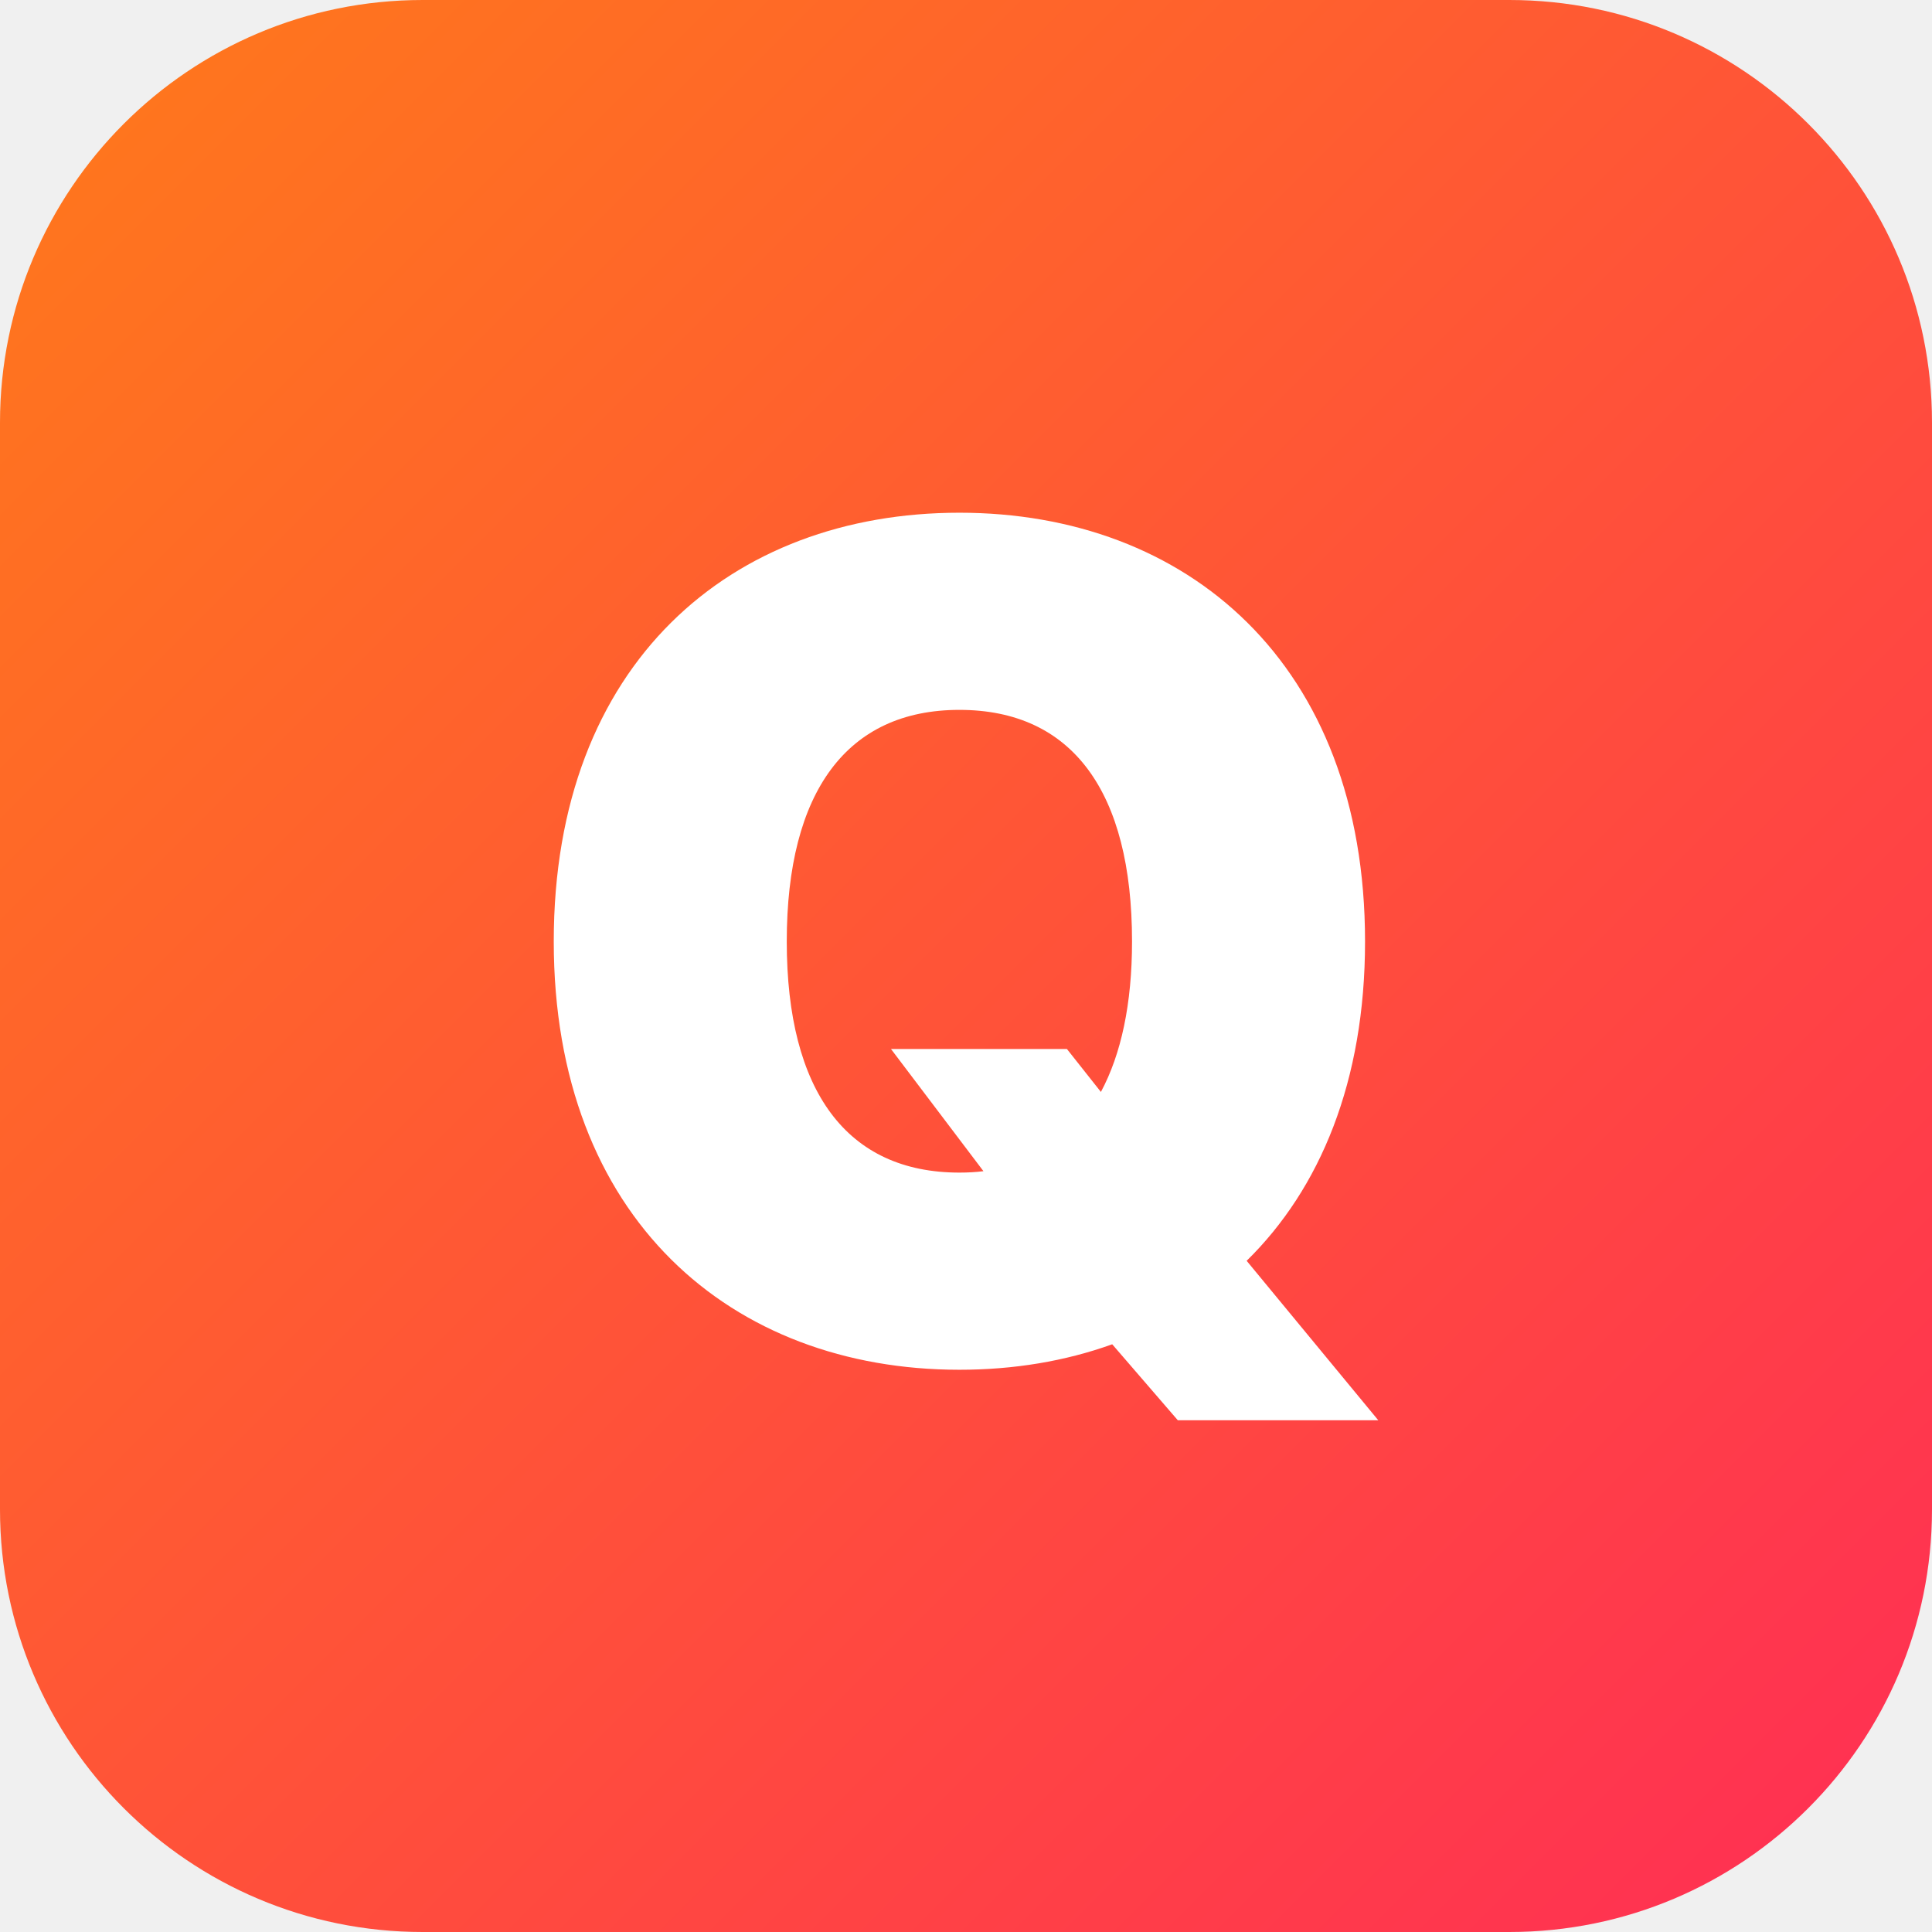
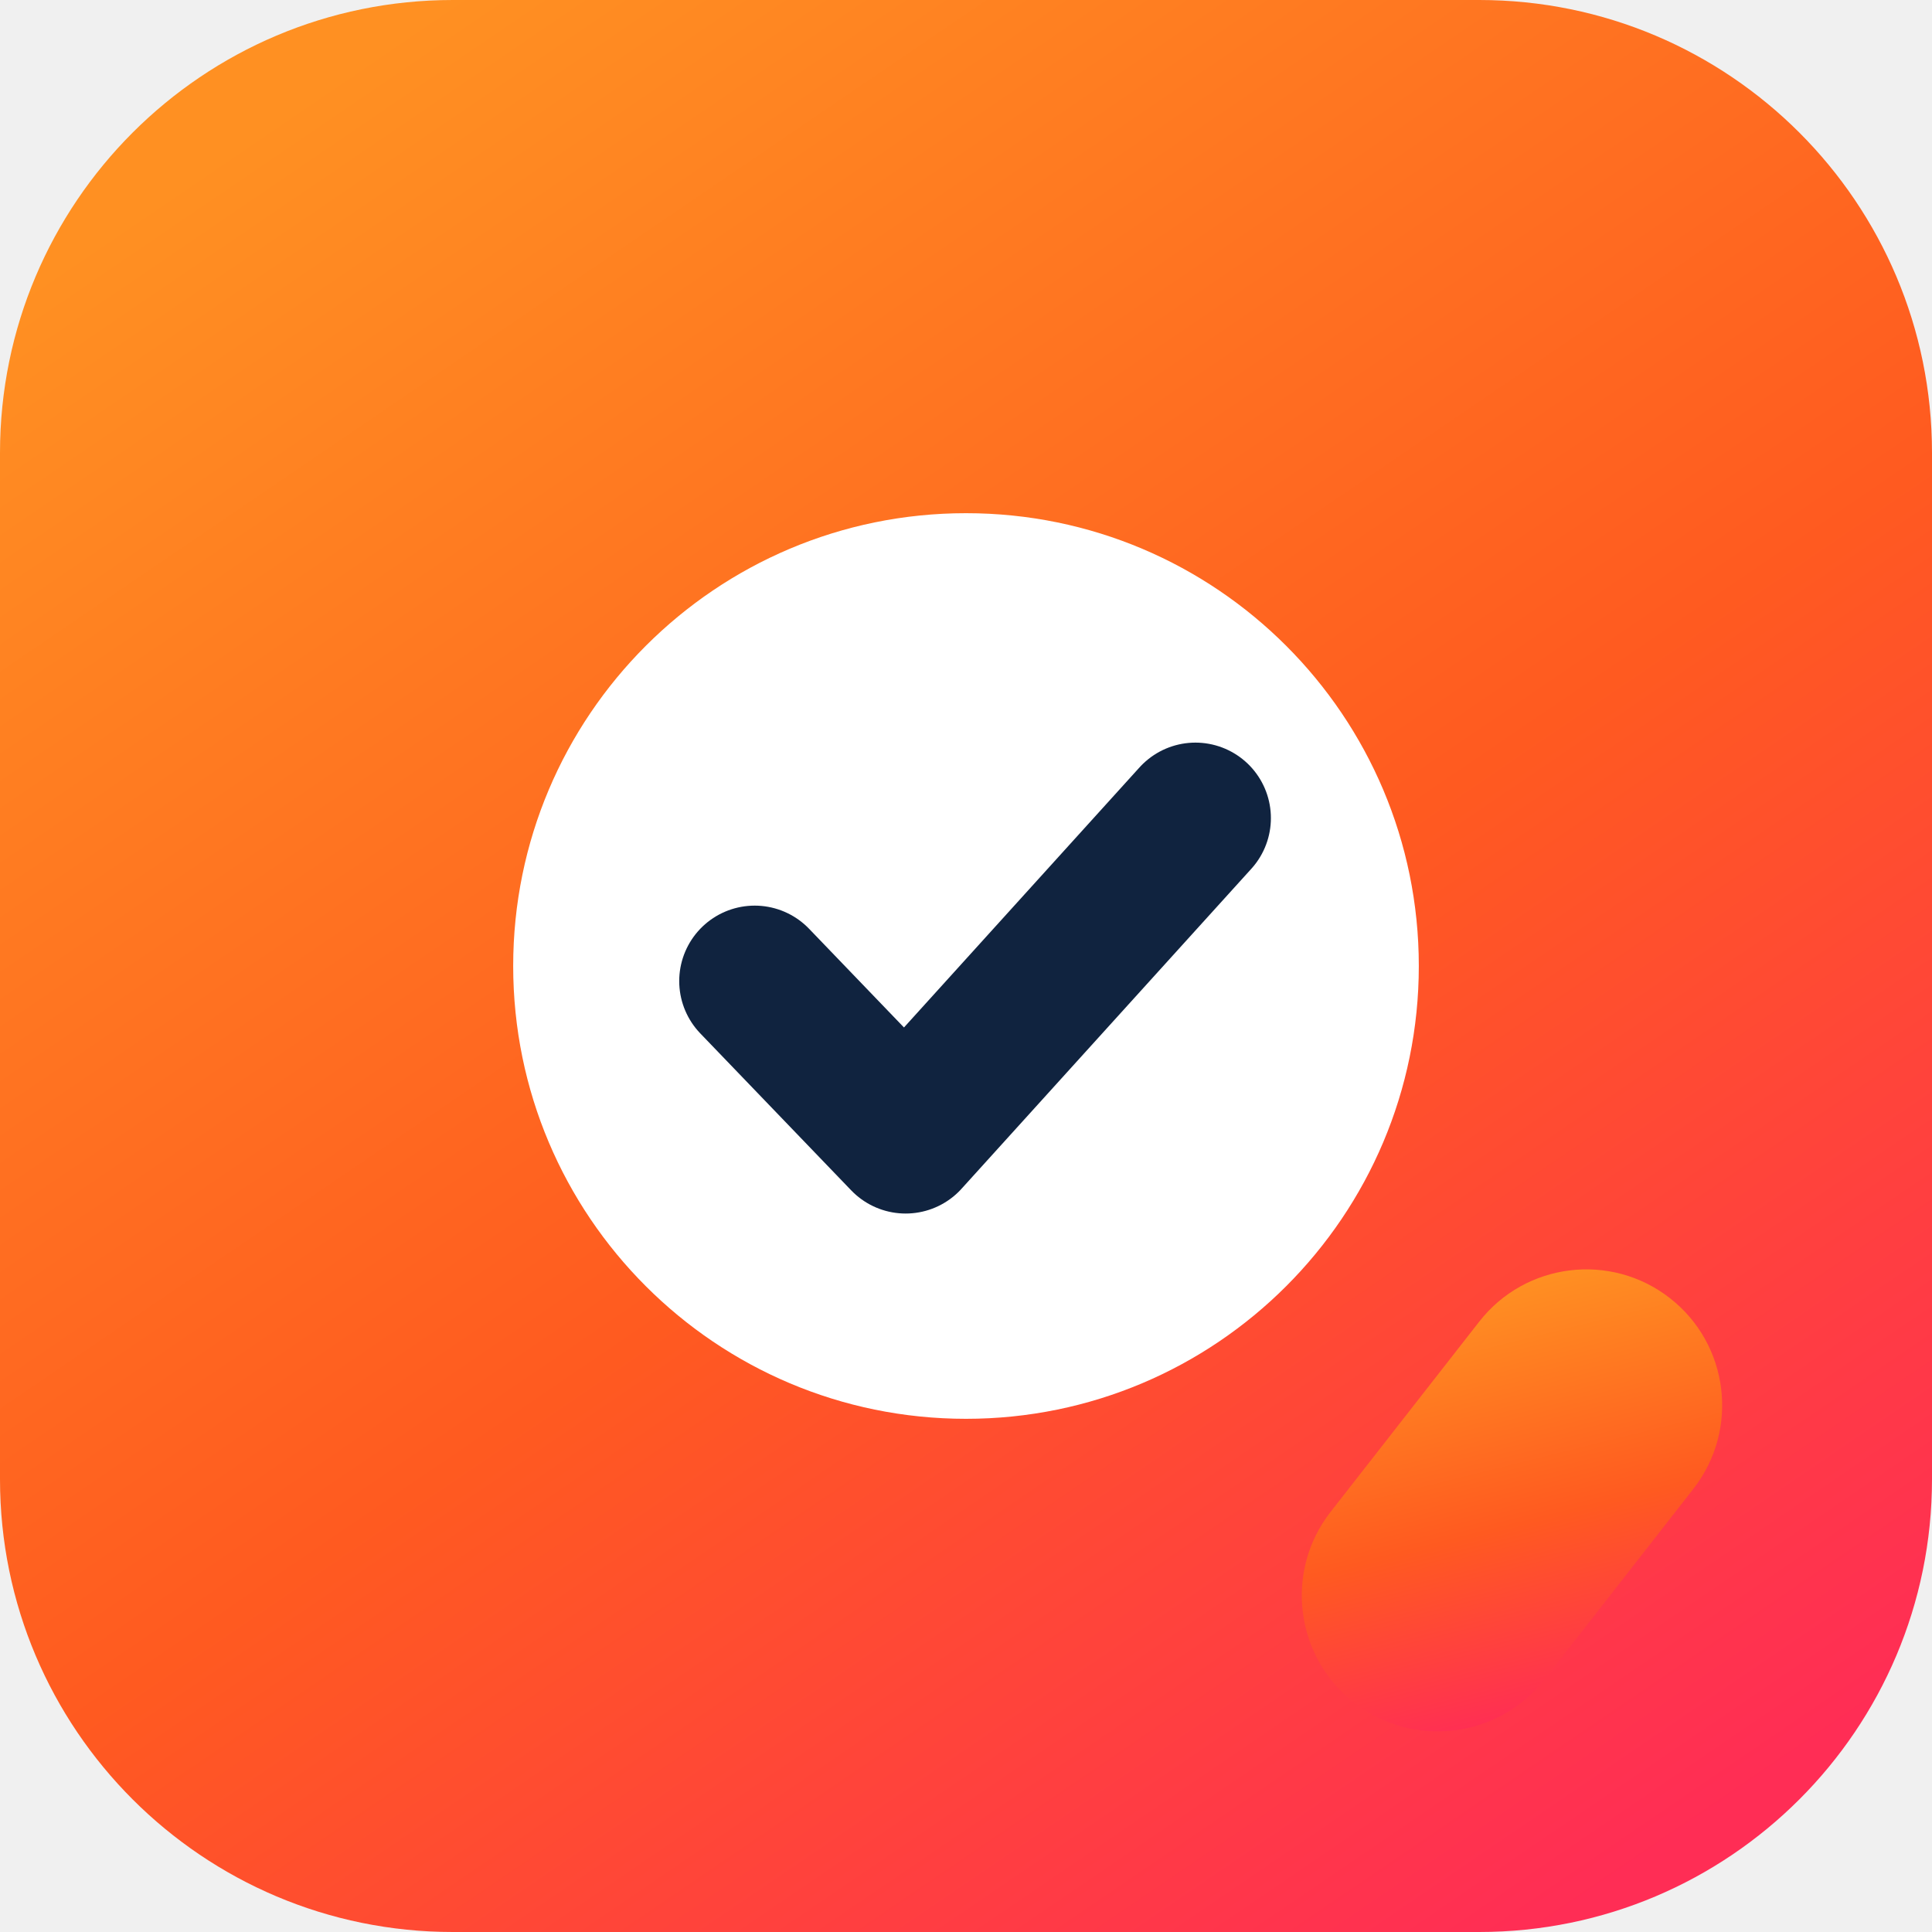
<svg xmlns="http://www.w3.org/2000/svg" viewBox="0 0 64 64">
  <defs>
-     <linearGradient id="g" x1="0" y1="0" x2="1" y2="1">
-       <stop offset="0" stop-color="#ff7a1a" />
+     <linearGradient id="g" x1="18%" y1="4%" x2="82%" y2="98%">
+       <stop offset="0" stop-color="#ff9022" />
+       <stop offset="0.55" stop-color="#ff5a20" />
      <stop offset="1" stop-color="#ff2d55" />
    </linearGradient>
  </defs>
-   <rect width="64" height="64" rx="14" fill="url(#g)" />
-   <text x="32" y="45" text-anchor="middle" font-family="system-ui, -apple-system, sans-serif" font-size="38" font-weight="900" fill="#fff">Q</text>
+   <rect width="64" height="64" rx="15" fill="url(#g)" />
+   <rect x="46" y="41" width="9" height="17" rx="4.5" fill="url(#g)" transform="rotate(38 50 49)" />
+   <circle cx="32" cy="32" r="15" fill="#fff" />
+   <path d="M25 32.5 l5 5.2 l9.6 -10.6" fill="none" stroke="#10233f" stroke-width="5" stroke-linecap="round" stroke-linejoin="round" />
</svg>
